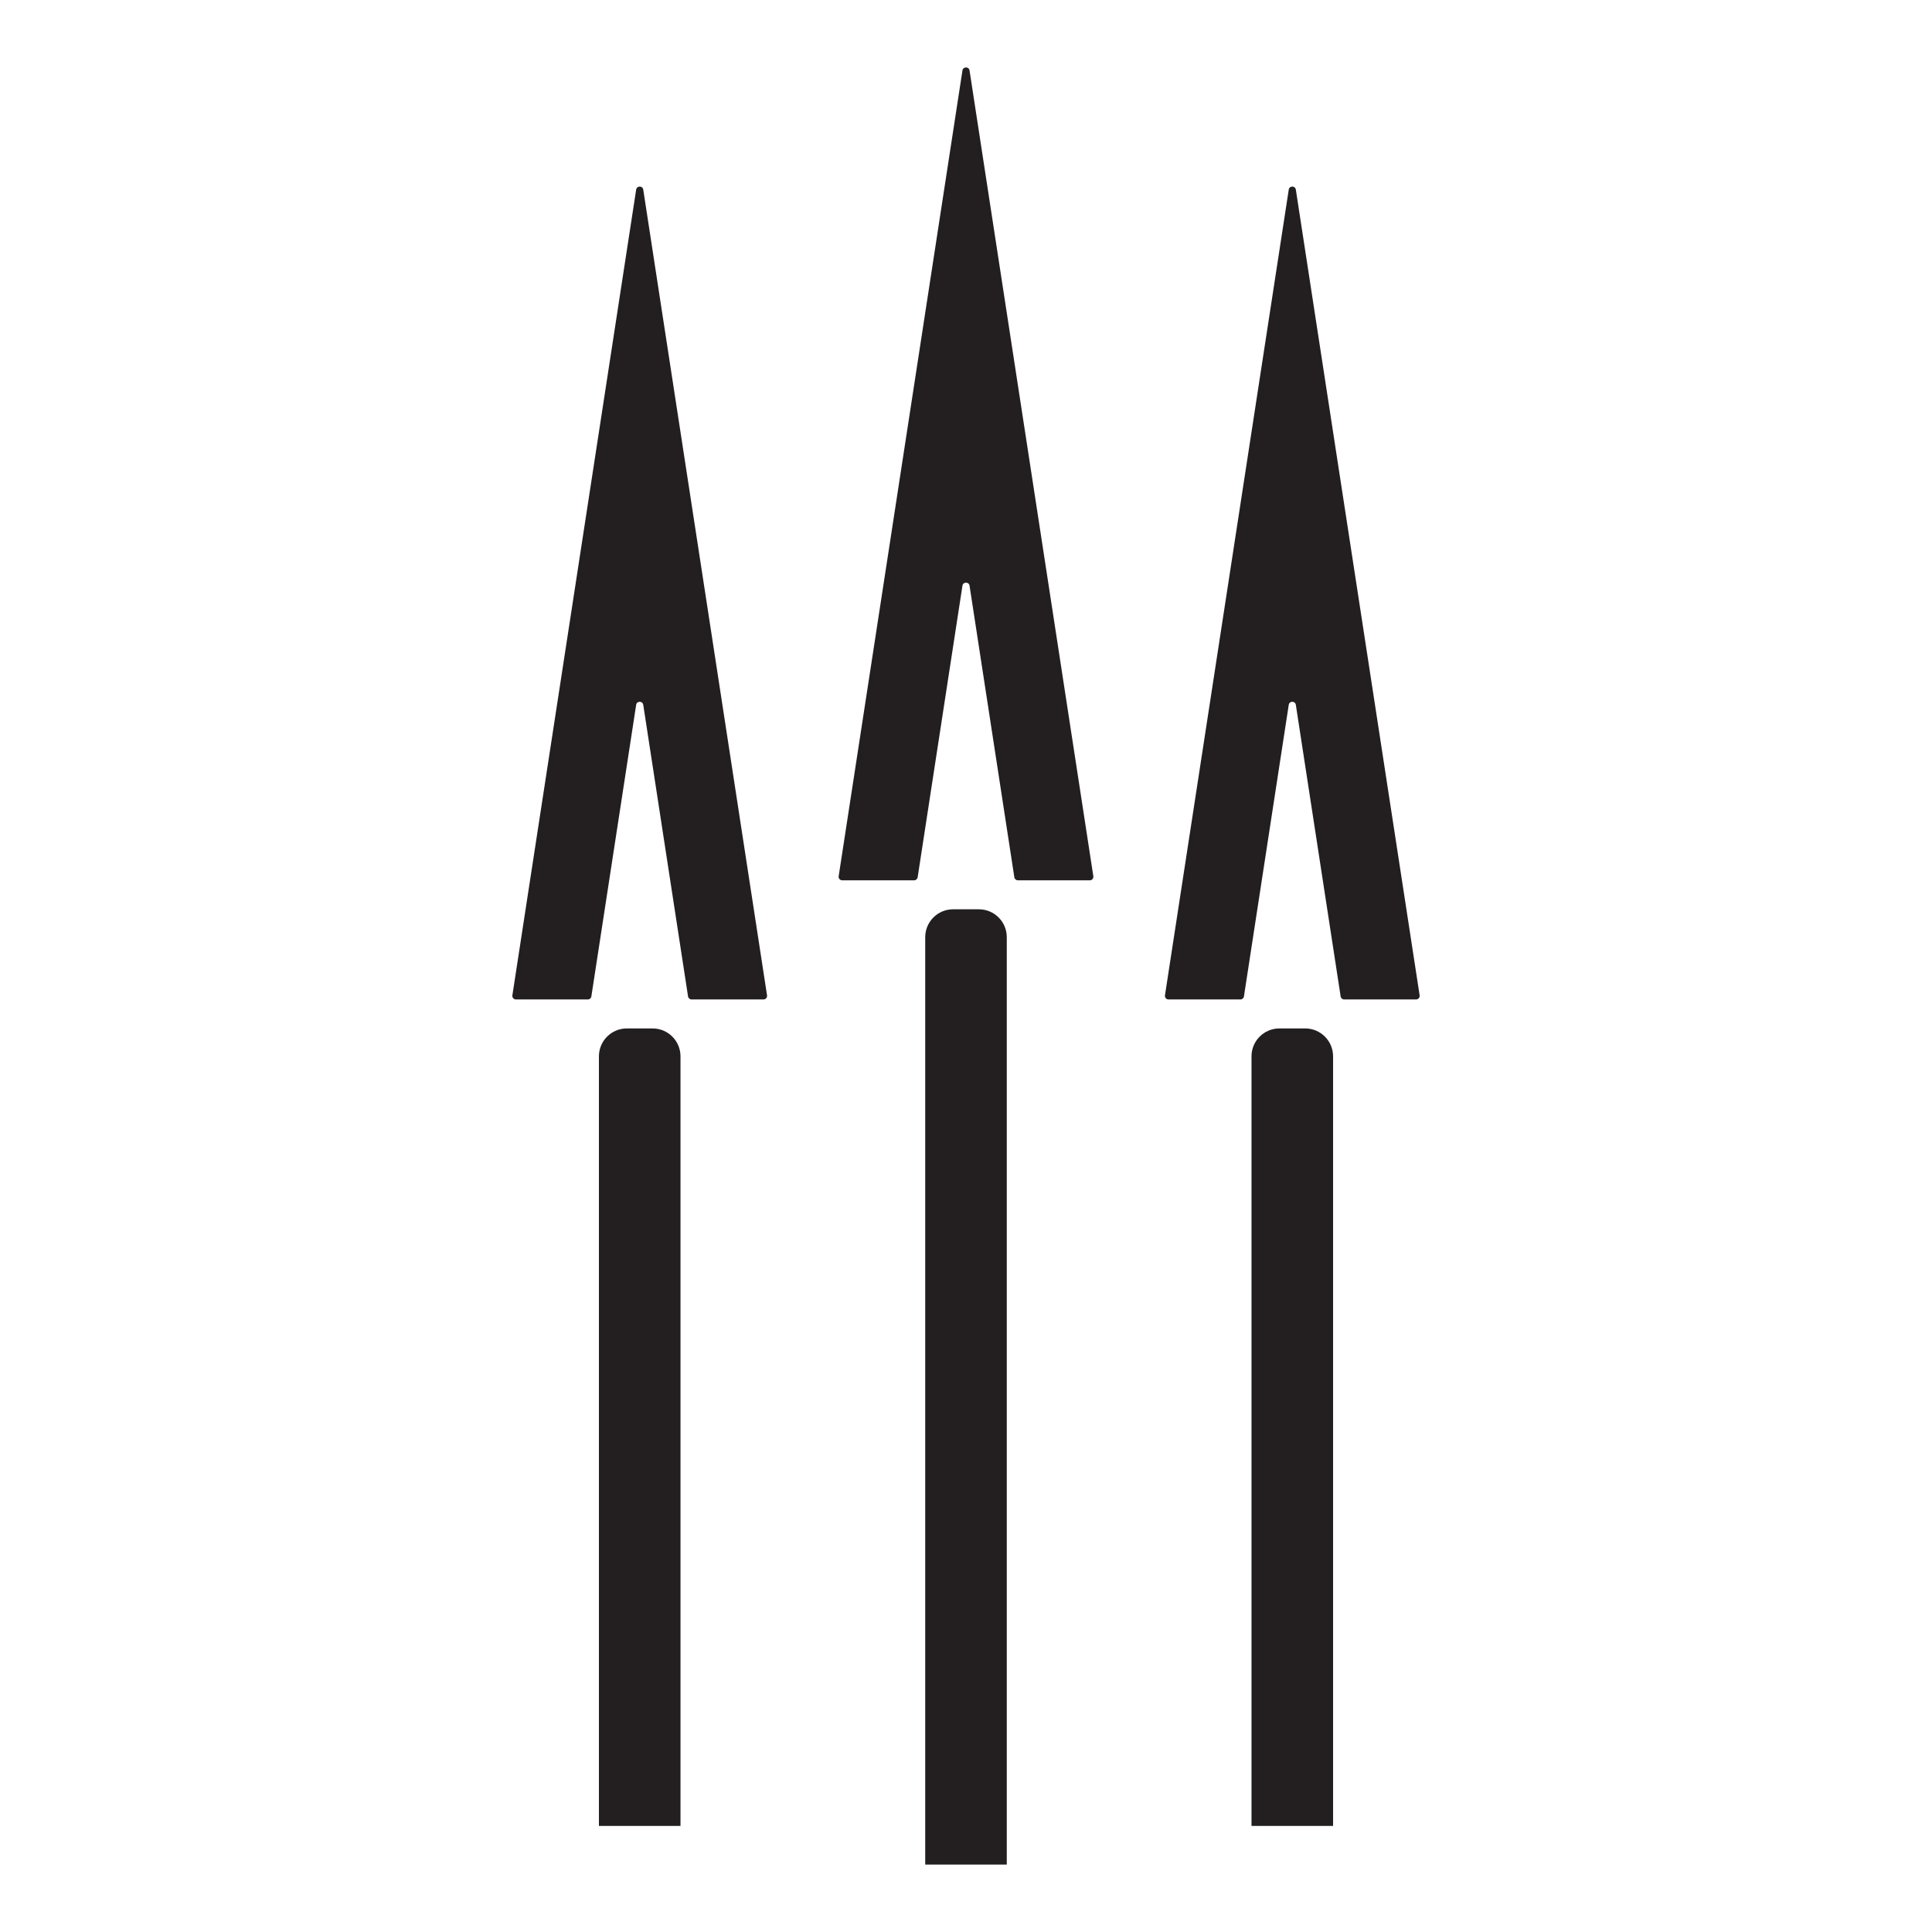
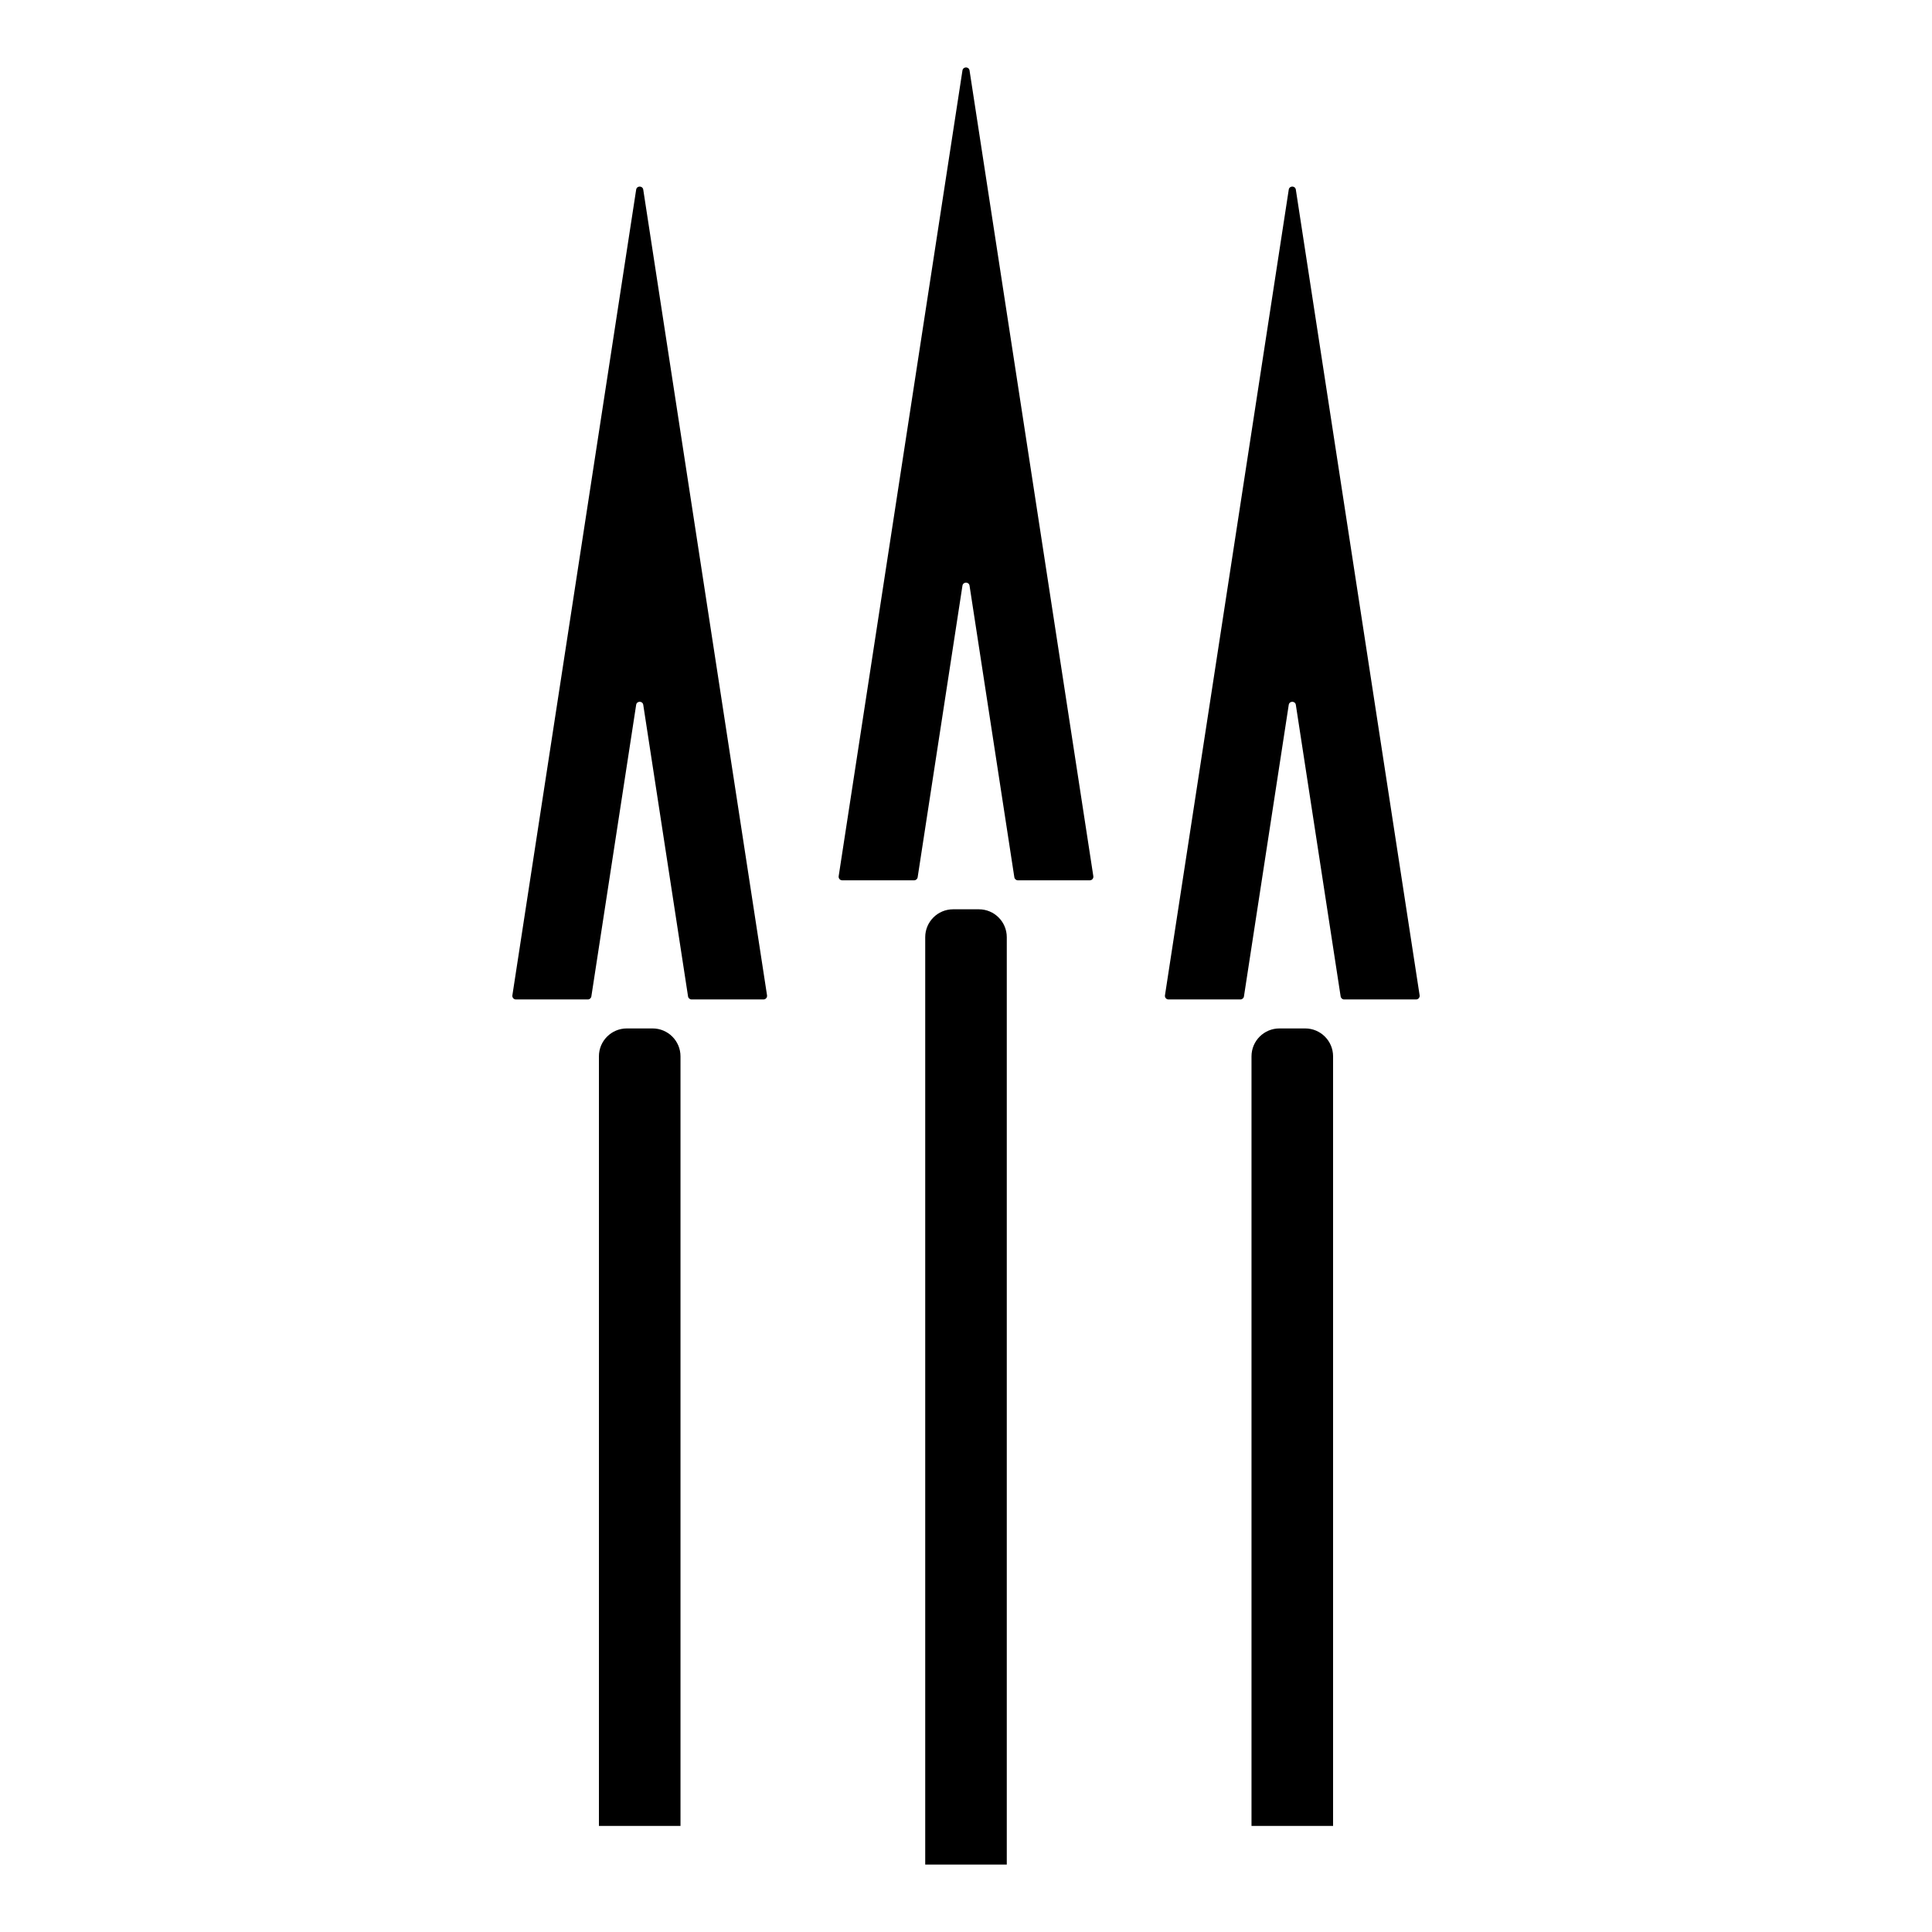
<svg xmlns="http://www.w3.org/2000/svg" version="1.1" width="300pt" height="300pt" viewBox="0 0 300 300">
  <g enable-background="new">
    <clipPath id="cp15">
      <path transform="matrix(1,0,0,-1,0,300)" d="M 0 300 L 300 300 L 300 0 L 0 0 Z " />
    </clipPath>
    <g clip-path="url(#cp15)">
-       <path transform="matrix(1,0,0,-1,156.333,289.5287)" d="M 0 0 L -12.666 0 L -12.666 144 C -12.666 146.394 -10.727 148.334 -8.333 148.334 L -4.333 148.334 C -1.939 148.334 0 146.394 0 144 Z " fill="#231f20" />
-       <path transform="matrix(1,0,0,-1,150.5508,90.9438)" d="M 0 0 L 6.956 -45.279 C 6.998 -45.551 7.231 -45.752 7.507 -45.752 L 18.671 -45.752 C 19.012 -45.752 19.272 -45.447 19.221 -45.11 L 0 80 C -.097 80.63 -1.004 80.63 -1.102 80 L -20.322 -45.11 C -20.374 -45.447 -20.113 -45.752 -19.772 -45.752 L -8.607 -45.752 C -8.333 -45.752 -8.1 -45.551 -8.058 -45.279 L -1.102 0 C -1.004 .63 -.097 .63 0 0 " fill="#231f20" />
-       <path transform="matrix(1,0,0,-1,105.667,283.5287)" d="M 0 0 L -12.667 0 L -12.667 119.5 C -12.667 121.894 -10.727 123.834 -8.334 123.834 L -4.334 123.834 C -1.94 123.834 0 121.894 0 119.5 Z " fill="#231f20" />
-       <path transform="matrix(1,0,0,-1,99.8838,109.4438)" d="M 0 0 L 6.956 -45.279 C 6.998 -45.551 7.231 -45.752 7.507 -45.752 L 18.671 -45.752 C 19.012 -45.752 19.272 -45.447 19.221 -45.11 L 0 80 C -.097 80.63 -1.004 80.63 -1.101 80 L -20.322 -45.11 C -20.374 -45.447 -20.113 -45.752 -19.771 -45.752 L -8.607 -45.752 C -8.333 -45.752 -8.099 -45.551 -8.058 -45.279 L -1.101 0 C -1.004 .63 -.097 .63 0 0 " fill="#231f20" />
-       <path transform="matrix(1,0,0,-1,207,283.5287)" d="M 0 0 L -12.667 0 L -12.667 119.5 C -12.667 121.894 -10.727 123.834 -8.333 123.834 L -4.333 123.834 C -1.94 123.834 0 121.894 0 119.5 Z " fill="#231f20" />
-       <path transform="matrix(1,0,0,-1,201.2168,109.4438)" d="M 0 0 L 6.957 -45.279 C 6.998 -45.551 7.232 -45.752 7.507 -45.752 L 18.671 -45.752 C 19.013 -45.752 19.273 -45.447 19.222 -45.11 L 0 80 C -.097 80.63 -1.004 80.63 -1.101 80 L -20.321 -45.11 C -20.373 -45.447 -20.112 -45.752 -19.771 -45.752 L -8.607 -45.752 C -8.332 -45.752 -8.099 -45.551 -8.057 -45.279 L -1.101 0 C -1.004 .63 -.097 .63 0 0 " fill="#231f20" />
+       <path transform="matrix(1,0,0,-1,156.333,289.5287)" d="M 0 0 L -12.666 0 L -12.666 144 C -12.666 146.394 -10.727 148.334 -8.333 148.334 L -4.333 148.334 C -1.939 148.334 0 146.394 0 144 Z " fill="currentColor" />
+       <path transform="matrix(1,0,0,-1,150.5508,90.9438)" d="M 0 0 L 6.956 -45.279 C 6.998 -45.551 7.231 -45.752 7.507 -45.752 L 18.671 -45.752 C 19.012 -45.752 19.272 -45.447 19.221 -45.11 L 0 80 C -.097 80.63 -1.004 80.63 -1.102 80 L -20.322 -45.11 C -20.374 -45.447 -20.113 -45.752 -19.772 -45.752 L -8.607 -45.752 C -8.333 -45.752 -8.1 -45.551 -8.058 -45.279 L -1.102 0 C -1.004 .63 -.097 .63 0 0 " fill="currentColor" />
+       <path transform="matrix(1,0,0,-1,105.667,283.5287)" d="M 0 0 L -12.667 0 L -12.667 119.5 C -12.667 121.894 -10.727 123.834 -8.334 123.834 L -4.334 123.834 C -1.94 123.834 0 121.894 0 119.5 Z " fill="currentColor" />
+       <path transform="matrix(1,0,0,-1,99.8838,109.4438)" d="M 0 0 L 6.956 -45.279 C 6.998 -45.551 7.231 -45.752 7.507 -45.752 L 18.671 -45.752 C 19.012 -45.752 19.272 -45.447 19.221 -45.11 L 0 80 C -.097 80.63 -1.004 80.63 -1.101 80 L -20.322 -45.11 C -20.374 -45.447 -20.113 -45.752 -19.771 -45.752 L -8.607 -45.752 C -8.333 -45.752 -8.099 -45.551 -8.058 -45.279 L -1.101 0 C -1.004 .63 -.097 .63 0 0 " fill="currentColor" />
+       <path transform="matrix(1,0,0,-1,207,283.5287)" d="M 0 0 L -12.667 0 L -12.667 119.5 C -12.667 121.894 -10.727 123.834 -8.333 123.834 L -4.333 123.834 C -1.94 123.834 0 121.894 0 119.5 Z " fill="currentColor" />
+       <path transform="matrix(1,0,0,-1,201.2168,109.4438)" d="M 0 0 L 6.957 -45.279 C 6.998 -45.551 7.232 -45.752 7.507 -45.752 L 18.671 -45.752 C 19.013 -45.752 19.273 -45.447 19.222 -45.11 L 0 80 C -.097 80.63 -1.004 80.63 -1.101 80 L -20.321 -45.11 C -20.373 -45.447 -20.112 -45.752 -19.771 -45.752 L -8.607 -45.752 C -8.332 -45.752 -8.099 -45.551 -8.057 -45.279 L -1.101 0 C -1.004 .63 -.097 .63 0 0 " fill="currentColor" />
    </g>
  </g>
</svg>
